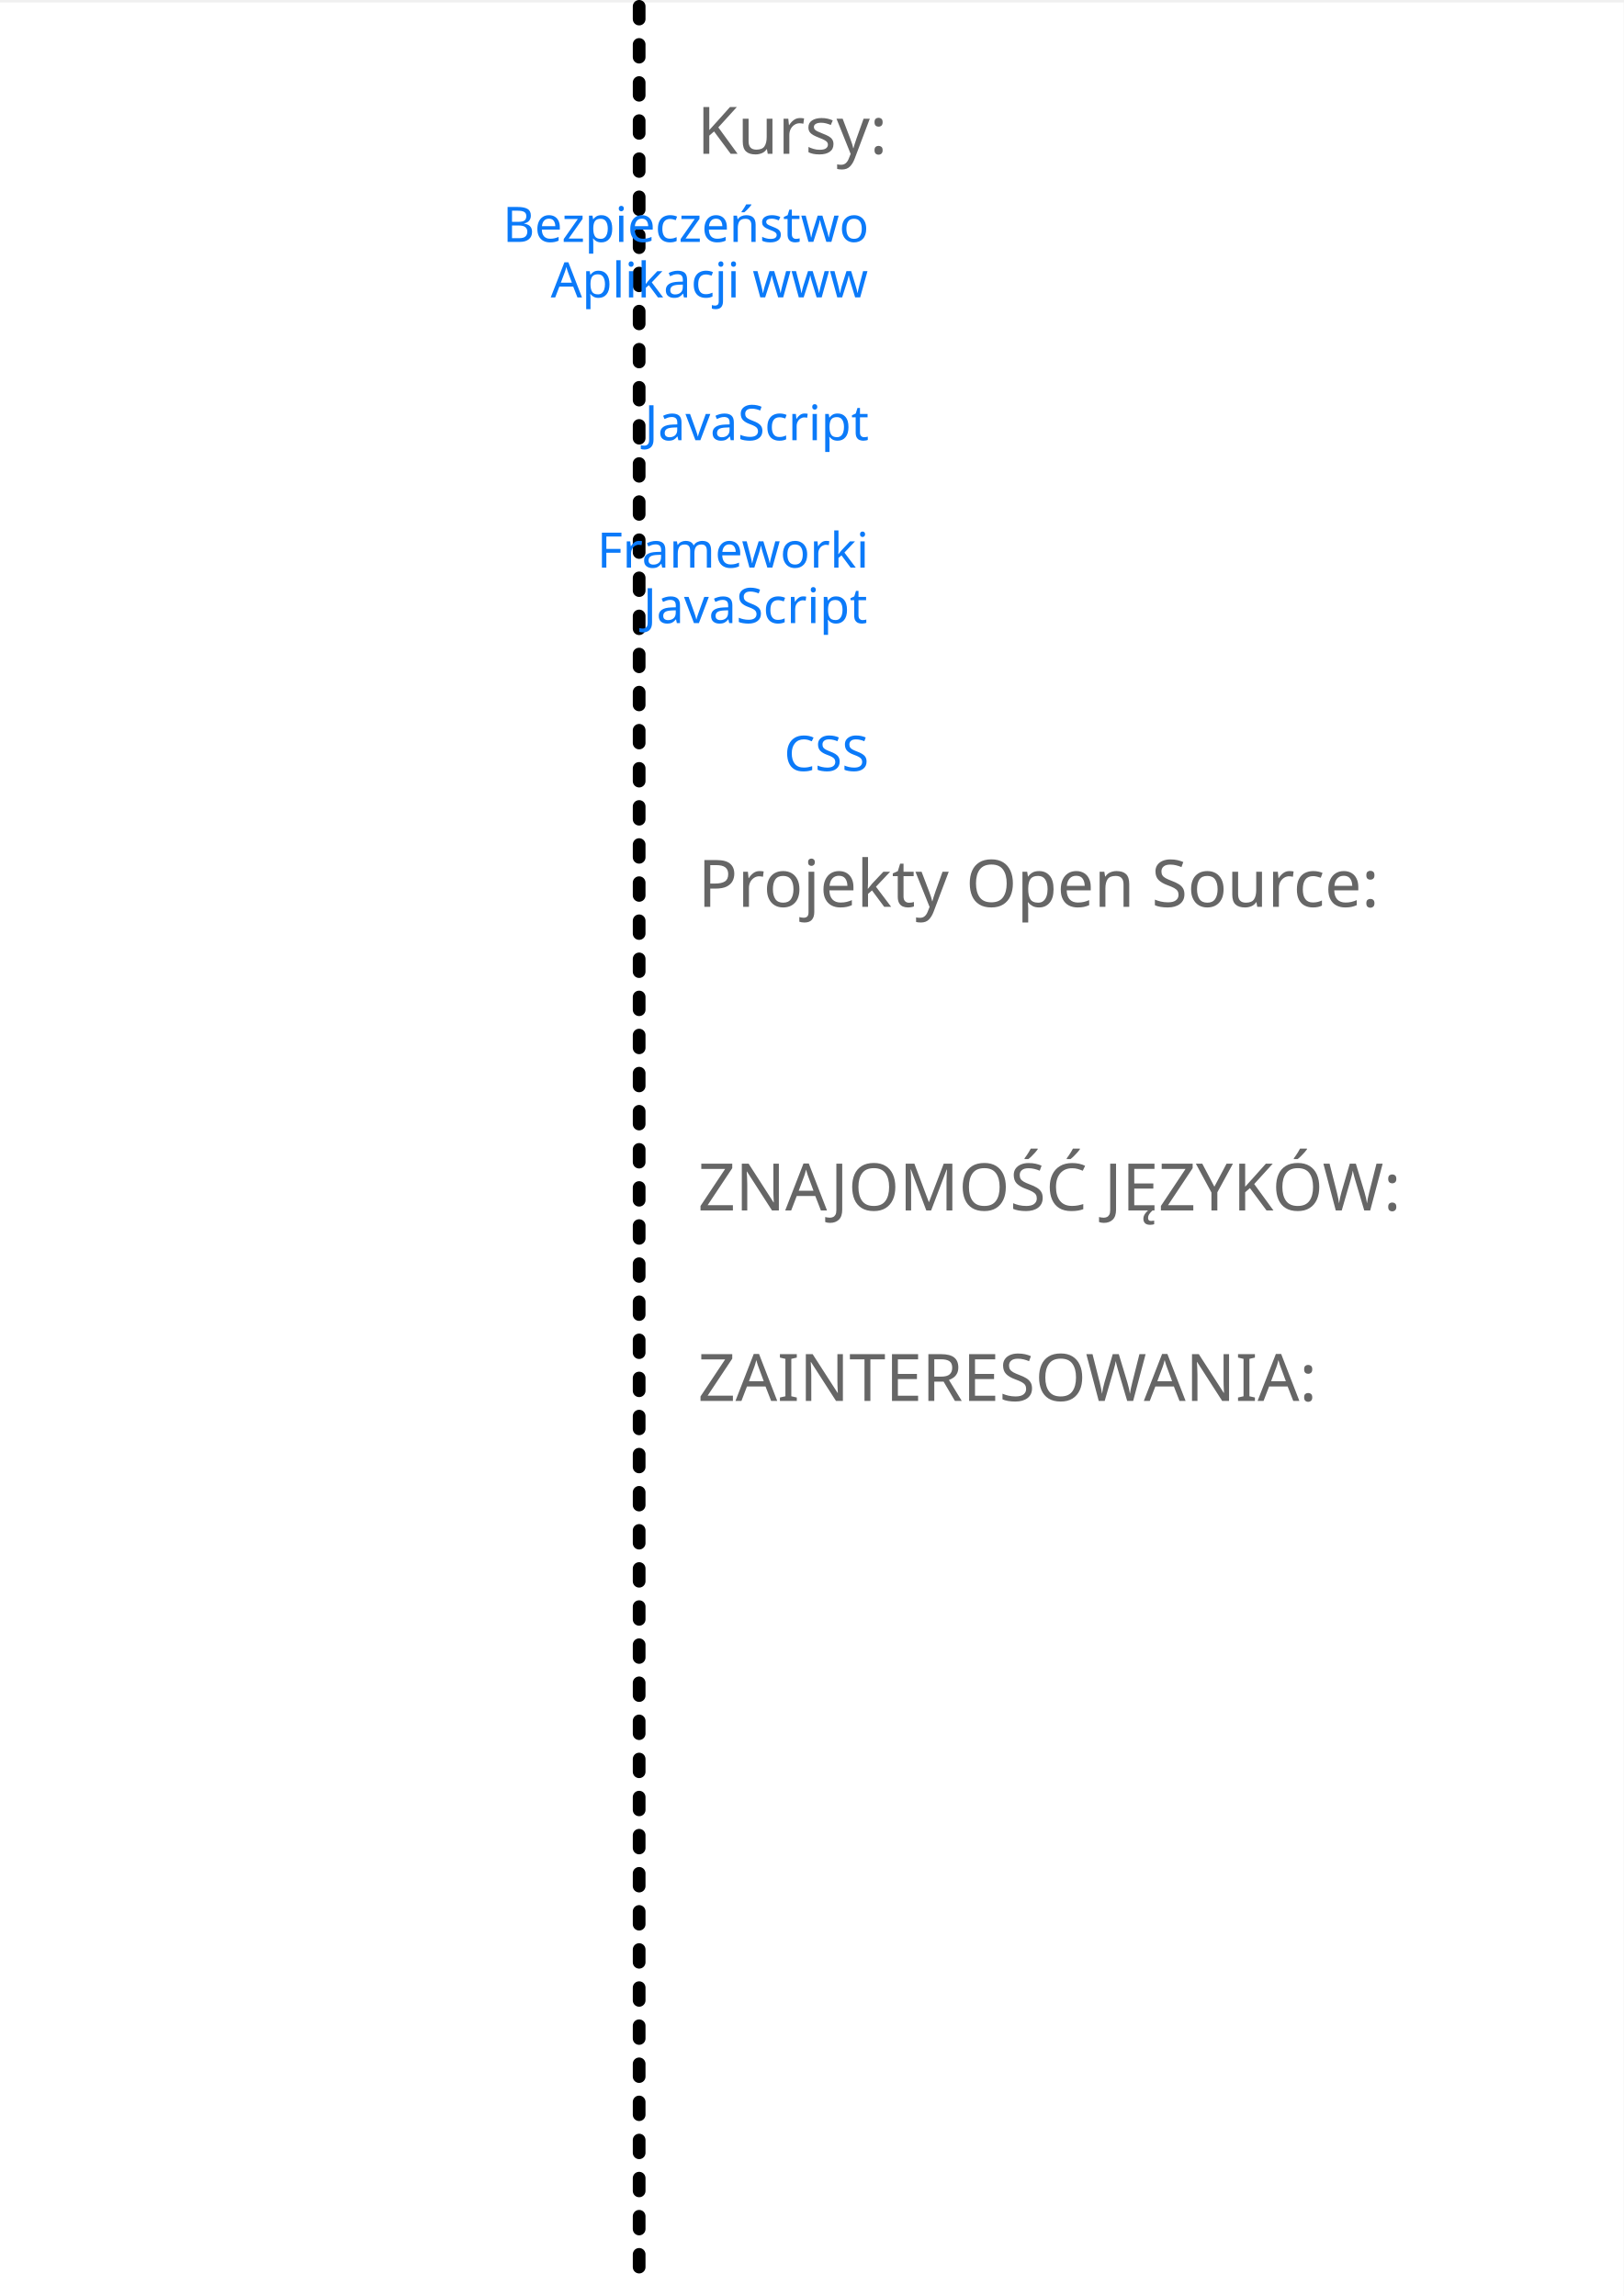
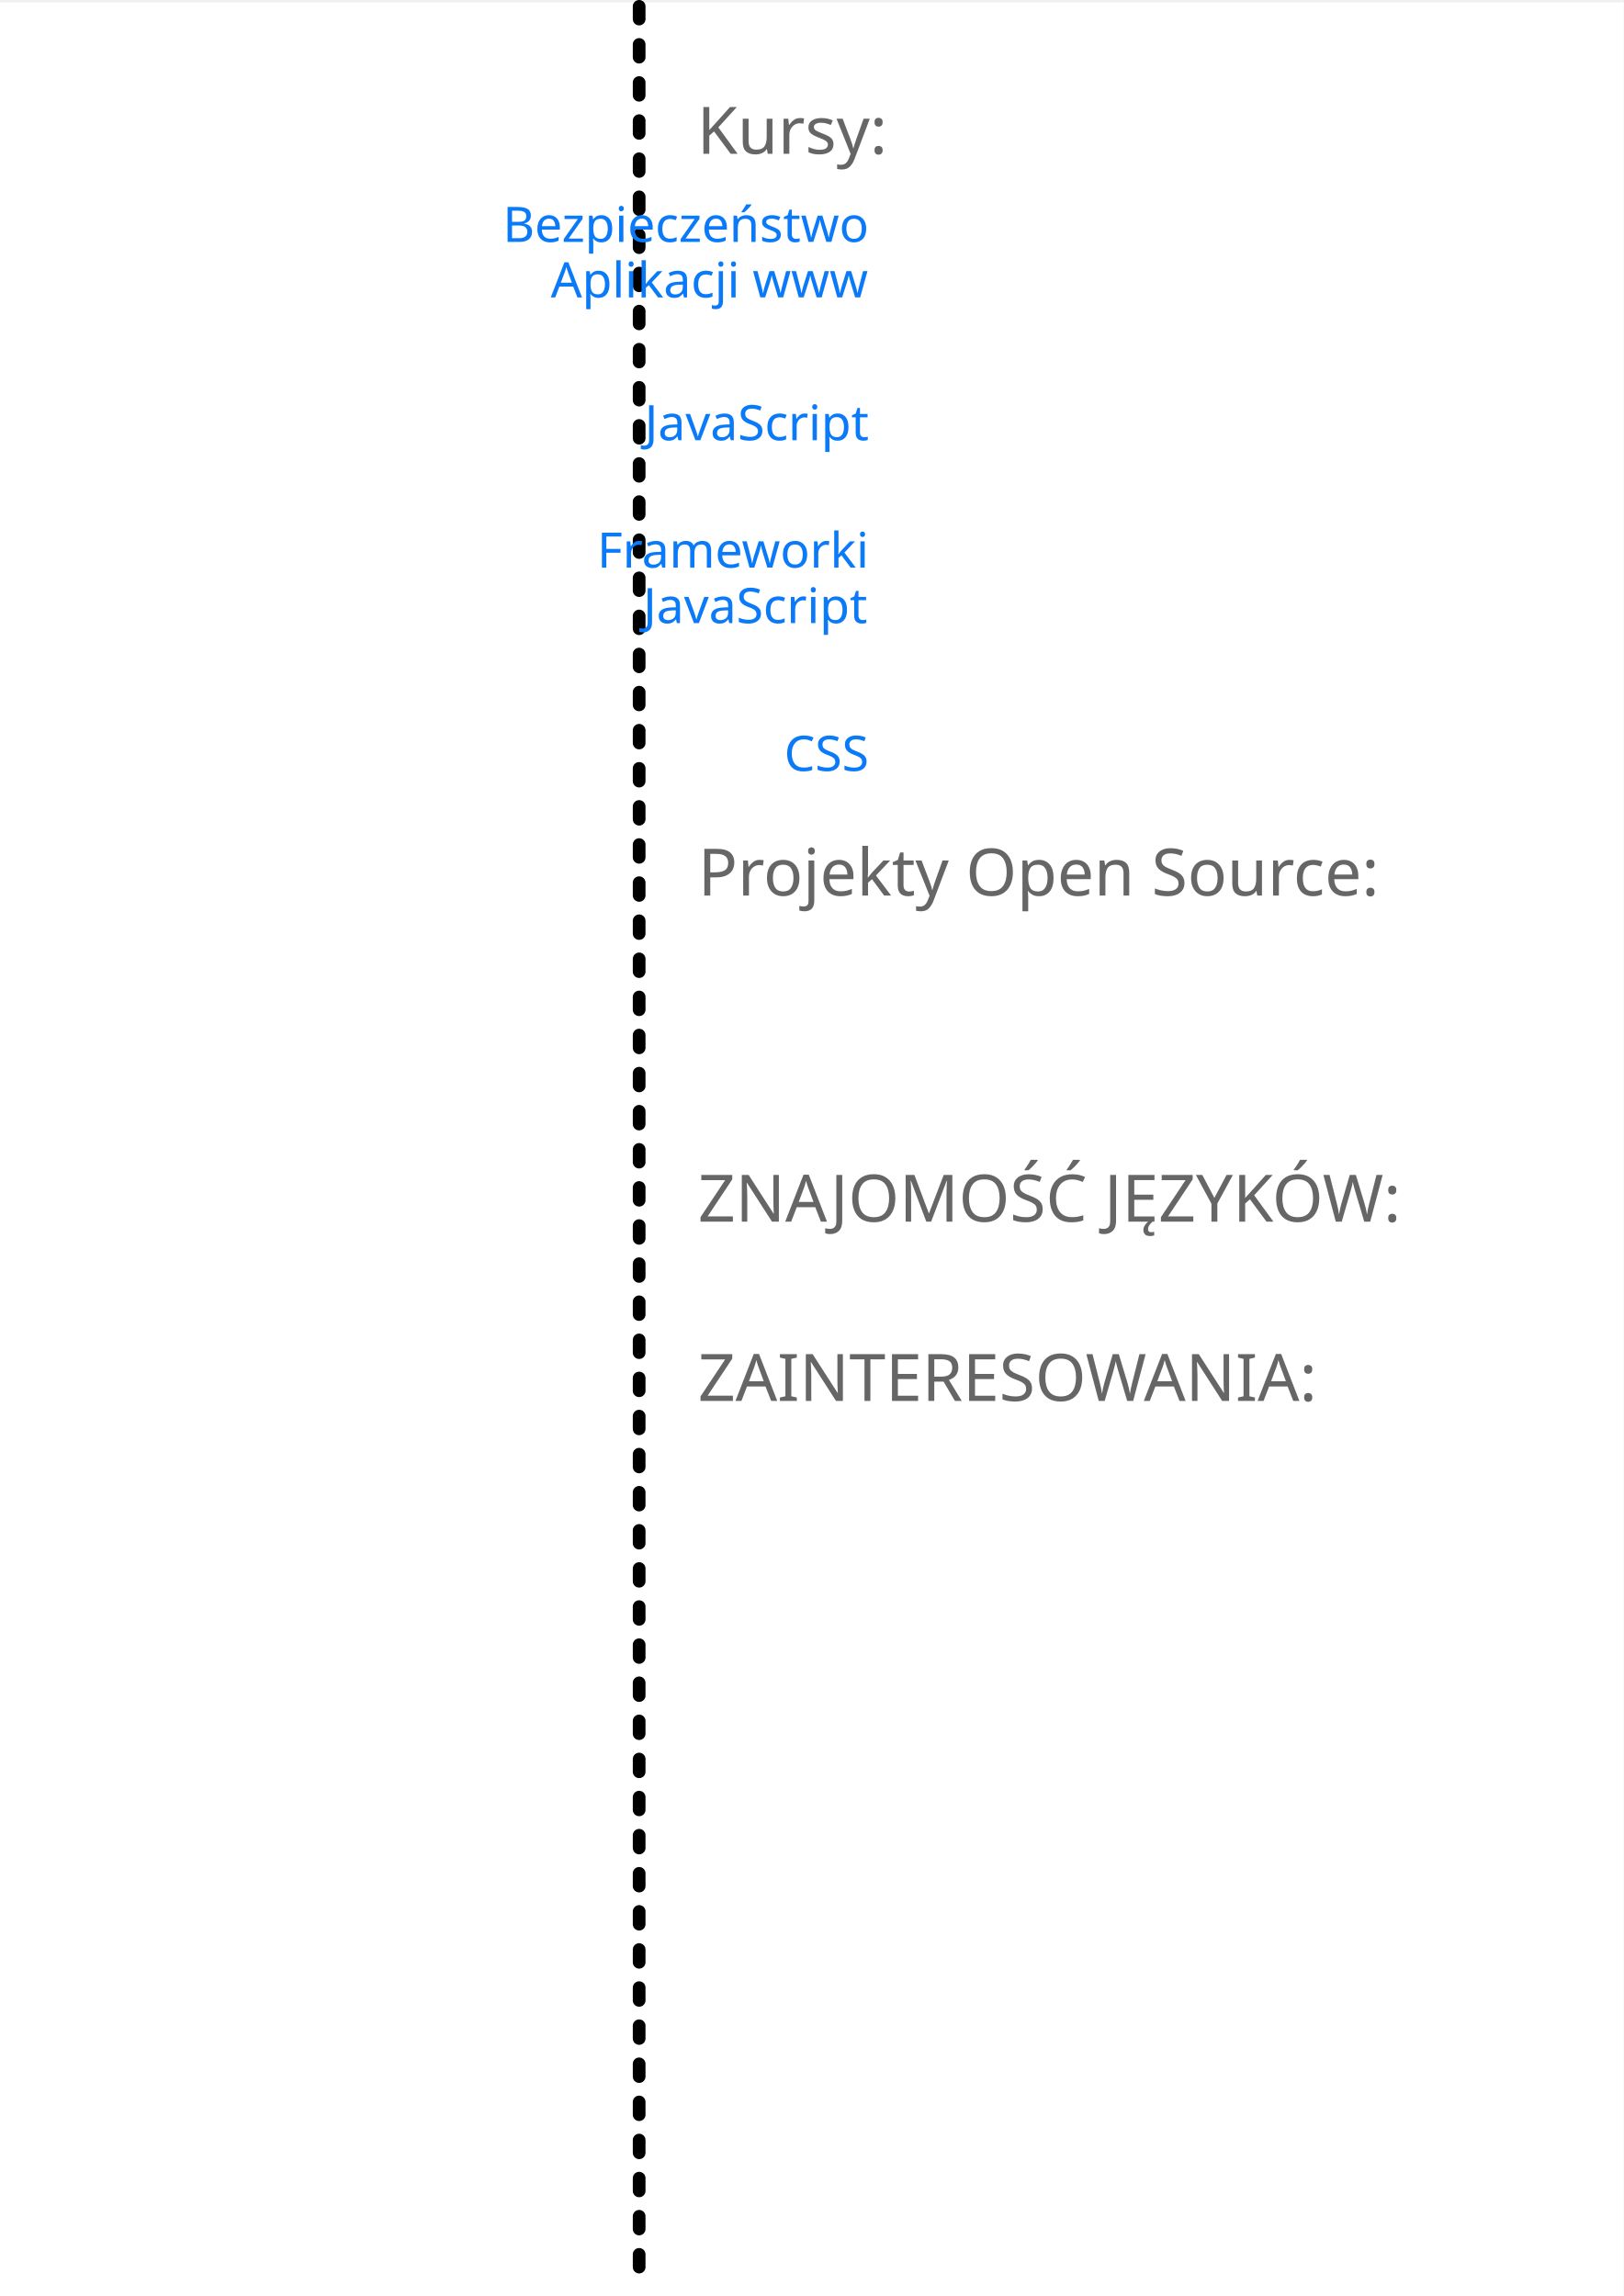
<svg xmlns="http://www.w3.org/2000/svg" version="1.1" id="svg2" height="1052.362" width="744.094">
  <defs id="defs4" />
  <rect style="color:#000000;display:inline;overflow:visible;visibility:visible;fill:#ffffff;fill-opacity:1;fill-rule:nonzero;stroke:none;stroke-width:5.821;marker:none;enable-background:accumulate" id="rect4186" width="744.094" height="1052.362" x="0" y="1.115" />
  <path style="fill:none;stroke:#000000;stroke-width:5.821;stroke-linecap:round;stroke-linejoin:miter;stroke-miterlimit:4;stroke-dasharray:5.821, 11.643;stroke-dashoffset:0;stroke-opacity:1" d="m 292.903,2.911 7e-5,1046.541" id="path3048" clip-path="none" />
  <g id="g3112" transform="matrix(0.9350419,0,0,0.9350419,-120.9011,-83.61084)" />
  <g id="g3404" transform="translate(0,-325.3624)">
    <text xml:space="preserve" style="font-style:normal;font-variant:normal;font-weight:normal;font-stretch:normal;font-size:30px;font-family:'Bebas Neue';-inkscape-font-specification:'Bebas Neue';fill:#666666;fill-opacity:1;stroke:none" x="319.884" y="967.462" id="text2884">
      <tspan id="tspan2886" x="319.884" y="967.462">ZAINTERESOWANIA:</tspan>
    </text>
    <g transform="matrix(0.9350419,0,0,0.9350419,33.37264,64.76499)" id="g3046">
      <flowRoot xml:space="preserve" id="flowRoot3831" style="font-style:normal;font-variant:normal;font-weight:500;font-stretch:normal;font-size:12.527px;line-height:1.5;font-family:Bodonitown;-inkscape-font-specification:'Bodonitown Medium';fill:#000000;fill-opacity:1;stroke:none" transform="matrix(0.8780919,0,0,0.8780919,107.9256,725.0703)">
        <flowRegion id="flowRegion3833" style="line-height:1.5">
          <rect style="font-style:normal;font-variant:normal;font-weight:500;font-stretch:normal;font-size:12.527px;line-height:1.5;font-family:Bodonitown;-inkscape-font-specification:'Bodonitown Medium'" id="rect3835" width="291.902" height="85.437" x="392.235" y="295.076" />
        </flowRegion>
        <flowPara style="font-style:normal;font-variant:normal;font-weight:500;font-stretch:normal;font-size:12.527px;line-height:1.5;font-family:Bodonitown;-inkscape-font-specification:'Bodonitown Medium'" id="flowPara3256">Programowanie, Grafika komputerowa, Matematyka, Fotografia, RPG, Anime, Komiksy, Fantastyka, Cyberpunk</flowPara>
      </flowRoot>
    </g>
  </g>
-   <g id="g3416" transform="translate(0,-467.2147)">
+   <g id="g3416" transform="translate(0,-472.3574)">
    <text id="text2880" y="882.843" x="319.884" style="font-style:normal;font-variant:normal;font-weight:normal;font-stretch:normal;font-size:30px;font-family:'Bebas Neue';-inkscape-font-specification:'Bebas Neue';fill:#666666;fill-opacity:1;stroke:none" xml:space="preserve">
      <tspan y="882.843" x="319.884" id="tspan2882">Projekty Open Source:</tspan>
    </text>
    <g transform="matrix(0.9350419,0,0,0.9350419,32.41659,55.04462)" id="g3003">
      <flowRoot transform="matrix(0.8780919,0,0,0.8780919,109.0361,644.8398)" style="font-style:normal;font-variant:normal;font-weight:500;font-stretch:normal;font-size:12.527px;line-height:1.5;font-family:Bodonitown;-inkscape-font-specification:'Bodonitown Medium';fill:#000000;fill-opacity:1;stroke:none" id="flowRoot3823" xml:space="preserve">
        <flowRegion id="flowRegion3825" style="line-height:1.5">
-           <rect y="295.076" x="392.235" height="79.677" width="329.041" id="rect3827" style="font-style:normal;font-variant:normal;font-weight:500;font-stretch:normal;font-size:12.527px;line-height:1.5;font-family:Bodonitown;-inkscape-font-specification:'Bodonitown Medium'" />
+           <rect y="295.076" x="392.235" height="106.079" width="329.041" id="rect3827" style="font-style:normal;font-variant:normal;font-weight:500;font-stretch:normal;font-size:12.527px;line-height:1.5;font-family:Bodonitown;-inkscape-font-specification:'Bodonitown Medium'" />
        </flowRegion>
-         <flowPara style="font-style:normal;font-variant:normal;font-weight:500;font-stretch:normal;font-size:12.527px;line-height:1.5;font-family:Bodonitown;-inkscape-font-specification:'Bodonitown Medium'" id="flowPara929">jQuery Terminal, jQuery Filebrowser, Angular Piechart, sysend.js (for sending messages to other tabs/windows), Yet Another Php Proxy, Leash (browser shell), GIT Web Terminal, Clarity (ikony svg dla GTK+ - GNU/Linux)</flowPara>
+         <flowPara style="font-style:normal;font-variant:normal;font-weight:500;font-stretch:normal;font-size:12.527px;line-height:1.5;font-family:Bodonitown;-inkscape-font-specification:'Bodonitown Medium'" id="flowPara929">jQuery Terminal, LIPS (simple lisp in JavaScript),</flowPara>
+         <flowPara style="font-style:normal;font-variant:normal;font-weight:500;font-stretch:normal;font-size:12.527px;line-height:1.5;font-family:Bodonitown;-inkscape-font-specification:'Bodonitown Medium'" id="flowPara1095">jQuery Filebrowser, Angular Piechart, GIT Web Terminal,</flowPara>
+         <flowPara style="font-style:normal;font-variant:normal;font-weight:500;font-stretch:normal;font-size:12.527px;line-height:1.5;font-family:Bodonitown;-inkscape-font-specification:'Bodonitown Medium'" id="flowPara1097">sysend.js (for sending messages to other tabs/windows),</flowPara>
+         <flowPara style="font-style:normal;font-variant:normal;font-weight:500;font-stretch:normal;font-size:12.527px;line-height:1.5;font-family:Bodonitown;-inkscape-font-specification:'Bodonitown Medium'" id="flowPara1099">Yet Another Php Proxy, Leash (browser shell),</flowPara>
+         <flowPara style="font-style:normal;font-variant:normal;font-weight:500;font-stretch:normal;font-size:12.527px;line-height:1.5;font-family:Bodonitown;-inkscape-font-specification:'Bodonitown Medium'" id="flowPara1101">Clarity (ikony svg dla GTK+ - GNU/Linux)</flowPara>
      </flowRoot>
    </g>
  </g>
  <g id="g3223" transform="translate(0,-650.9795)" />
-   <g transform="translate(0,-328.0489)" id="g919">
+   <g transform="translate(0,-322.9062)" id="g919">
    <text xml:space="preserve" style="font-style:normal;font-variant:normal;font-weight:normal;font-stretch:normal;font-size:30px;font-family:'Bebas Neue';-inkscape-font-specification:'Bebas Neue';fill:#666666;fill-opacity:1;stroke:none" x="319.884" y="882.843" id="text907">
      <tspan id="tspan905" x="319.884" y="882.843">ZNAJOMOŚĆ JĘZYKÓW:</tspan>
    </text>
    <g id="g917" transform="matrix(0.9350419,0,0,0.9350419,32.41659,55.04462)">
      <flowRoot xml:space="preserve" id="flowRoot915" style="font-style:normal;font-variant:normal;font-weight:500;font-stretch:normal;font-size:12.527px;font-family:Bodonitown;-inkscape-font-specification:'Bodonitown Medium';fill:#000000;fill-opacity:1;stroke:none" transform="matrix(0.8780919,0,0,0.8780919,109.0361,644.8398)">
        <flowRegion id="flowRegion911">
          <rect style="font-style:normal;font-variant:normal;font-weight:500;font-stretch:normal;font-size:12.527px;font-family:Bodonitown;-inkscape-font-specification:'Bodonitown Medium'" id="rect909" width="290.638" height="85.437" x="392.235" y="295.076" />
        </flowRegion>
        <flowPara id="flowPara913" style="font-style:normal;font-variant:normal;font-weight:500;font-stretch:normal;font-size:12.527px;font-family:Bodonitown;-inkscape-font-specification:'Bodonitown Medium'">Angielski średnio zaawansowany</flowPara>
      </flowRoot>
    </g>
  </g>
-   <g id="g1093">
+   <g id="g1093" transform="translate(0,6.1387252e-5)">
    <text id="text2888" y="70.482" x="319.436" style="font-style:normal;font-variant:normal;font-weight:normal;font-stretch:normal;font-size:30px;font-family:'Bebas Neue';-inkscape-font-specification:'Bebas Neue';fill:#666666;fill-opacity:1;stroke:none" xml:space="preserve">
      <tspan y="70.482" x="319.436" id="tspan2890">Kursy:</tspan>
    </text>
    <g transform="translate(0,-3.2577079e-4)" id="g1036">
      <flowRoot xml:space="preserve" id="flowRoot3783" style="font-style:normal;font-variant:normal;font-weight:500;font-stretch:normal;font-size:12.527px;line-height:1.6;font-family:Bodonitown;-inkscape-font-specification:'Bodonitown Medium';fill:#000000;fill-opacity:1;stroke:none" transform="matrix(0.8210528,0,0,0.8210528,134.3699,-149.5478)">
        <flowRegion style="line-height:1.6" id="flowRegion3785">
          <rect id="rect3787" width="290.638" height="105.455" x="392.235" y="295.076" style="font-style:normal;font-variant:normal;font-weight:500;font-stretch:normal;font-size:12.527px;line-height:1.6;font-family:Bodonitown;-inkscape-font-specification:'Bodonitown Medium'" />
        </flowRegion>
        <flowPara style="font-style:normal;font-variant:normal;font-weight:500;font-stretch:normal;font-size:12.527px;line-height:1.6;font-family:Bodonitown;-inkscape-font-specification:'Bodonitown Medium'" id="flowPara3528">Web Hacking: Become a Professional Web Pentester</flowPara>
        <flowPara id="flowPara1156" style="font-style:normal;font-variant:normal;font-weight:500;font-stretch:normal;font-size:12.527px;line-height:1.6;font-family:Bodonitown;-inkscape-font-specification:'Bodonitown Medium'">Hack Yourself First: How to go on the Cyber-Offense</flowPara>
        <flowPara id="flowPara1158" style="font-style:normal;font-variant:normal;font-weight:500;font-stretch:normal;font-size:12.527px;line-height:1.6;font-family:Bodonitown;-inkscape-font-specification:'Bodonitown Medium'">Ataki na Strony Internetowe: Praktyczny Pentesting</flowPara>
        <flowPara id="flowPara1160" style="font-style:normal;font-variant:normal;font-weight:500;font-stretch:normal;font-size:12.527px;line-height:1.6;font-family:Bodonitown;-inkscape-font-specification:'Bodonitown Medium'">Hacking Web Applications and Penetration Testing: Fast Start</flowPara>
      </flowRoot>
      <text xml:space="preserve" style="font-style:normal;font-variant:normal;font-weight:normal;font-stretch:normal;font-size:22.441px;font-family:'Bebas Neue';-inkscape-font-specification:'Bebas Neue';text-align:end;text-anchor:end;fill:#0b7af9;fill-opacity:1;stroke:none;stroke-width:0.935" x="439.015" y="110.877" id="text3779">
        <tspan x="439.015" y="110.877" style="font-style:normal;font-variant:normal;font-weight:normal;font-stretch:normal;font-size:22.441px;font-family:'Bebas Neue';-inkscape-font-specification:'Bebas Neue';text-align:end;text-anchor:end;fill:#0b7af9;fill-opacity:1;stroke-width:0.935" id="tspan3957">Bezpieczeństwo</tspan>
      </text>
      <text xml:space="preserve" style="font-style:normal;font-variant:normal;font-weight:normal;font-stretch:normal;font-size:22.441px;font-family:'Bebas Neue';-inkscape-font-specification:'Bebas Neue';text-align:end;text-anchor:end;fill:#0b7af9;fill-opacity:1;stroke:none;stroke-width:0.935" x="545.928" y="136.319" id="text4016">
        <tspan style="text-align:end;text-anchor:end;stroke-width:0.935" id="tspan4018" x="438.634" y="136.319">Aplikacji www</tspan>
      </text>
      <flowRoot transform="matrix(0.8210528,0,0,0.8210528,134.3699,-131.4174)" style="font-style:normal;font-variant:normal;font-weight:500;font-stretch:normal;font-size:12.527px;font-family:Bodonitown;-inkscape-font-specification:'Bodonitown Medium';fill:#000000;fill-opacity:1;stroke:none" id="flowRoot901" xml:space="preserve">
        <flowRegion id="flowRegion897">
          <rect style="font-style:normal;font-variant:normal;font-weight:500;font-stretch:normal;font-size:12.527px;font-family:Bodonitown;-inkscape-font-specification:'Bodonitown Medium'" y="295.076" x="392.235" height="72.869" width="290.638" id="rect895" />
        </flowRegion>
        <flowPara id="flowPara899" style="font-style:normal;font-variant:normal;font-weight:500;font-stretch:normal;font-size:12.527px;font-family:Bodonitown;-inkscape-font-specification:'Bodonitown Medium'" />
      </flowRoot>
      <flowRoot xml:space="preserve" id="flowRoot902" style="font-style:normal;font-variant:normal;font-weight:500;font-stretch:normal;font-size:12.527px;font-family:Bodonitown;-inkscape-font-specification:'Bodonitown Medium';fill:#000000;fill-opacity:1;stroke:none" transform="matrix(0.8210528,0,0,0.8210528,134.3699,-113.287)">
        <flowRegion id="flowRegion898">
          <rect id="rect896" width="290.638" height="72.869" x="392.235" y="295.076" style="font-style:normal;font-variant:normal;font-weight:500;font-stretch:normal;font-size:12.527px;font-family:Bodonitown;-inkscape-font-specification:'Bodonitown Medium'" />
        </flowRegion>
        <flowPara style="font-style:normal;font-variant:normal;font-weight:500;font-stretch:normal;font-size:12.527px;font-family:Bodonitown;-inkscape-font-specification:'Bodonitown Medium'" id="flowPara900" />
      </flowRoot>
      <flowRoot transform="matrix(0.8210528,0,0,0.8210528,134.3699,-95.15668)" style="font-style:normal;font-variant:normal;font-weight:500;font-stretch:normal;font-size:12.527px;font-family:Bodonitown;-inkscape-font-specification:'Bodonitown Medium';fill:#000000;fill-opacity:1;stroke:none" id="flowRoot910" xml:space="preserve">
        <flowRegion id="flowRegion906">
          <rect style="font-style:normal;font-variant:normal;font-weight:500;font-stretch:normal;font-size:12.527px;font-family:Bodonitown;-inkscape-font-specification:'Bodonitown Medium'" y="295.076" x="392.235" height="39.746" width="290.638" id="rect904" />
        </flowRegion>
        <flowPara id="flowPara908" style="font-style:normal;font-variant:normal;font-weight:500;font-stretch:normal;font-size:12.527px;font-family:Bodonitown;-inkscape-font-specification:'Bodonitown Medium'" />
      </flowRoot>
    </g>
    <g transform="translate(0,55.19105)" id="g1014">
      <text id="text1144" y="204.972" x="439.015" style="font-style:normal;font-variant:normal;font-weight:normal;font-stretch:normal;font-size:22.441px;font-family:'Bebas Neue';-inkscape-font-specification:'Bebas Neue';text-align:end;text-anchor:end;fill:#0b7af9;fill-opacity:1;stroke:none;stroke-width:0.935" xml:space="preserve">
        <tspan id="tspan1142" style="font-style:normal;font-variant:normal;font-weight:normal;font-stretch:normal;font-size:22.441px;font-family:'Bebas Neue';-inkscape-font-specification:'Bebas Neue';text-align:end;text-anchor:end;fill:#0b7af9;fill-opacity:1;stroke-width:0.935" y="204.972" x="439.015">Frameworki</tspan>
      </text>
      <text id="text1148" y="230.414" x="516.625" style="font-style:normal;font-variant:normal;font-weight:normal;font-stretch:normal;font-size:22.441px;font-family:'Bebas Neue';-inkscape-font-specification:'Bebas Neue';text-align:end;text-anchor:end;fill:#0b7af9;fill-opacity:1;stroke:none;stroke-width:0.935" xml:space="preserve">
        <tspan style="text-align:end;text-anchor:end;stroke-width:0.935" y="230.414" x="438.34" id="tspan1146">JavaScript</tspan>
      </text>
      <flowRoot transform="matrix(0.8210528,0,0,0.8210528,134.3699,-55.45315)" style="font-style:normal;font-variant:normal;font-weight:500;font-stretch:normal;font-size:12.527px;line-height:1.6;font-family:Bodonitown;-inkscape-font-specification:'Bodonitown Medium';fill:#000000;fill-opacity:1;stroke:none" id="flowRoot1140" xml:space="preserve">
        <flowRegion style="line-height:1.6" id="flowRegion1136">
          <rect style="font-style:normal;font-variant:normal;font-weight:500;font-stretch:normal;font-size:12.527px;line-height:1.6;font-family:Bodonitown;-inkscape-font-specification:'Bodonitown Medium'" y="295.076" x="392.235" height="119.033" width="290.638" id="rect1134" />
        </flowRegion>
        <flowPara id="flowPara1138" style="font-style:normal;font-variant:normal;font-weight:500;font-stretch:normal;font-size:12.527px;line-height:1.6;font-family:Bodonitown;-inkscape-font-specification:'Bodonitown Medium'">The Beginner’s Guide to ReactJS</flowPara>
        <flowPara id="flowPara1150" style="font-style:normal;font-variant:normal;font-weight:500;font-stretch:normal;font-size:12.527px;line-height:1.6;font-family:Bodonitown;-inkscape-font-specification:'Bodonitown Medium'">Advanced React Component Patterns</flowPara>
        <flowPara id="flowPara1152" style="font-style:normal;font-variant:normal;font-weight:500;font-stretch:normal;font-size:12.527px;line-height:1.6;font-family:Bodonitown;-inkscape-font-specification:'Bodonitown Medium'">Master Electron: Desktop Apps using HTML, JavaScript &amp; CSS</flowPara>
        <flowPara id="flowPara965" style="font-style:normal;font-variant:normal;font-weight:500;font-stretch:normal;font-size:12.527px;line-height:1.6;font-family:Bodonitown;-inkscape-font-specification:'Bodonitown Medium'">Understanding TypeScript</flowPara>
        <flowPara id="flowPara1154" style="font-style:normal;font-variant:normal;font-weight:500;font-stretch:normal;font-size:12.527px;line-height:1.6;font-family:Bodonitown;-inkscape-font-specification:'Bodonitown Medium'" />
      </flowRoot>
      <flowRoot xml:space="preserve" id="flowRoot980" style="font-style:normal;font-variant:normal;font-weight:500;font-stretch:normal;font-size:12.527px;font-family:Bodonitown;-inkscape-font-specification:'Bodonitown Medium';fill:#000000;fill-opacity:1;stroke:none" transform="matrix(0.8210528,0,0,0.8210528,134.3699,-40.08177)">
        <flowRegion id="flowRegion976">
          <rect id="rect974" width="290.638" height="72.869" x="392.235" y="295.076" style="font-style:normal;font-variant:normal;font-weight:500;font-stretch:normal;font-size:12.527px;font-family:Bodonitown;-inkscape-font-specification:'Bodonitown Medium'" />
        </flowRegion>
        <flowPara style="font-style:normal;font-variant:normal;font-weight:500;font-stretch:normal;font-size:12.527px;font-family:Bodonitown;-inkscape-font-specification:'Bodonitown Medium'" id="flowPara978" />
      </flowRoot>
      <flowRoot transform="matrix(0.8210528,0,0,0.8210528,134.3699,-21.95142)" style="font-style:normal;font-variant:normal;font-weight:500;font-stretch:normal;font-size:12.527px;font-family:Bodonitown;-inkscape-font-specification:'Bodonitown Medium';fill:#000000;fill-opacity:1;stroke:none" id="flowRoot883" xml:space="preserve">
        <flowRegion id="flowRegion879">
          <rect style="font-style:normal;font-variant:normal;font-weight:500;font-stretch:normal;font-size:12.527px;font-family:Bodonitown;-inkscape-font-specification:'Bodonitown Medium'" y="295.076" x="392.235" height="72.869" width="290.638" id="rect877" />
        </flowRegion>
        <flowPara id="flowPara881" style="font-style:normal;font-variant:normal;font-weight:500;font-stretch:normal;font-size:12.527px;font-family:Bodonitown;-inkscape-font-specification:'Bodonitown Medium'" />
      </flowRoot>
    </g>
    <g transform="translate(0,71.46655)" id="g985">
      <text xml:space="preserve" style="font-style:normal;font-variant:normal;font-weight:normal;font-stretch:normal;font-size:22.441px;font-family:'Bebas Neue';-inkscape-font-specification:'Bebas Neue';text-align:end;text-anchor:end;fill:#0b7af9;fill-opacity:1;stroke:none;stroke-width:0.935" x="439.015" y="281.892" id="text918">
        <tspan x="439.015" y="281.892" style="font-style:normal;font-variant:normal;font-weight:normal;font-stretch:normal;font-size:22.441px;font-family:'Bebas Neue';-inkscape-font-specification:'Bebas Neue';text-align:end;text-anchor:end;fill:#0b7af9;fill-opacity:1;stroke-width:0.935" id="tspan916">CSS</tspan>
      </text>
      <flowRoot xml:space="preserve" id="flowRoot926" style="font-style:normal;font-variant:normal;font-weight:500;font-stretch:normal;font-size:12.527px;font-family:Bodonitown;-inkscape-font-specification:'Bodonitown Medium';fill:#000000;fill-opacity:1;stroke:none" transform="matrix(0.8210528,0,0,0.8210528,134.3699,21.46739)">
        <flowRegion id="flowRegion922">
          <rect id="rect920" width="290.638" height="72.869" x="392.235" y="295.076" style="font-style:normal;font-variant:normal;font-weight:500;font-stretch:normal;font-size:12.527px;font-family:Bodonitown;-inkscape-font-specification:'Bodonitown Medium'" />
        </flowRegion>
        <flowPara style="font-style:normal;font-variant:normal;font-weight:500;font-stretch:normal;font-size:12.527px;font-family:Bodonitown;-inkscape-font-specification:'Bodonitown Medium'" id="flowPara924">The Complete Flexbox Tutorial: Learn CSS3 Flexbox in 2018</flowPara>
      </flowRoot>
    </g>
    <g transform="translate(0,-134.7379)" id="g996">
      <text id="text906" y="336.517" x="439.015" style="font-style:normal;font-variant:normal;font-weight:normal;font-stretch:normal;font-size:22.441px;font-family:'Bebas Neue';-inkscape-font-specification:'Bebas Neue';text-align:end;text-anchor:end;fill:#0b7af9;fill-opacity:1;stroke:none;stroke-width:0.935" xml:space="preserve">
        <tspan id="tspan904" style="font-style:normal;font-variant:normal;font-weight:normal;font-stretch:normal;font-size:22.441px;font-family:'Bebas Neue';-inkscape-font-specification:'Bebas Neue';text-align:end;text-anchor:end;fill:#0b7af9;fill-opacity:1;stroke-width:0.935" y="336.517" x="439.015">JavaScript</tspan>
      </text>
      <flowRoot transform="matrix(0.8210528,0,0,0.8210528,134.3699,74.19319)" style="font-style:normal;font-variant:normal;font-weight:500;font-stretch:normal;font-size:12.527px;line-height:1.6;font-family:Bodonitown;-inkscape-font-specification:'Bodonitown Medium';fill:#000000;fill-opacity:1;stroke:none" id="flowRoot914" xml:space="preserve">
        <flowRegion id="flowRegion910" style="line-height:1.6">
          <rect style="font-style:normal;font-variant:normal;font-weight:500;font-stretch:normal;font-size:12.527px;line-height:1.6;font-family:Bodonitown;-inkscape-font-specification:'Bodonitown Medium'" y="295.076" x="392.235" height="72.869" width="290.638" id="rect908" />
        </flowRegion>
        <flowPara id="flowPara912" style="font-style:normal;font-variant:normal;font-weight:500;font-stretch:normal;font-size:12.527px;line-height:1.6;font-family:Bodonitown;-inkscape-font-specification:'Bodonitown Medium'">Functional-Light JavaScript, v2</flowPara>
        <flowPara style="font-style:normal;font-variant:normal;font-weight:500;font-stretch:normal;font-size:12.527px;line-height:1.6;font-family:Bodonitown;-inkscape-font-specification:'Bodonitown Medium'" id="flowPara987">Deep JavaScript Foundations</flowPara>
        <flowPara id="flowPara903" style="font-style:normal;font-variant:normal;font-weight:500;font-stretch:normal;font-size:12.527px;line-height:1.6;font-family:Bodonitown;-inkscape-font-specification:'Bodonitown Medium'">ES6 The Right Parts</flowPara>
      </flowRoot>
    </g>
  </g>
</svg>
